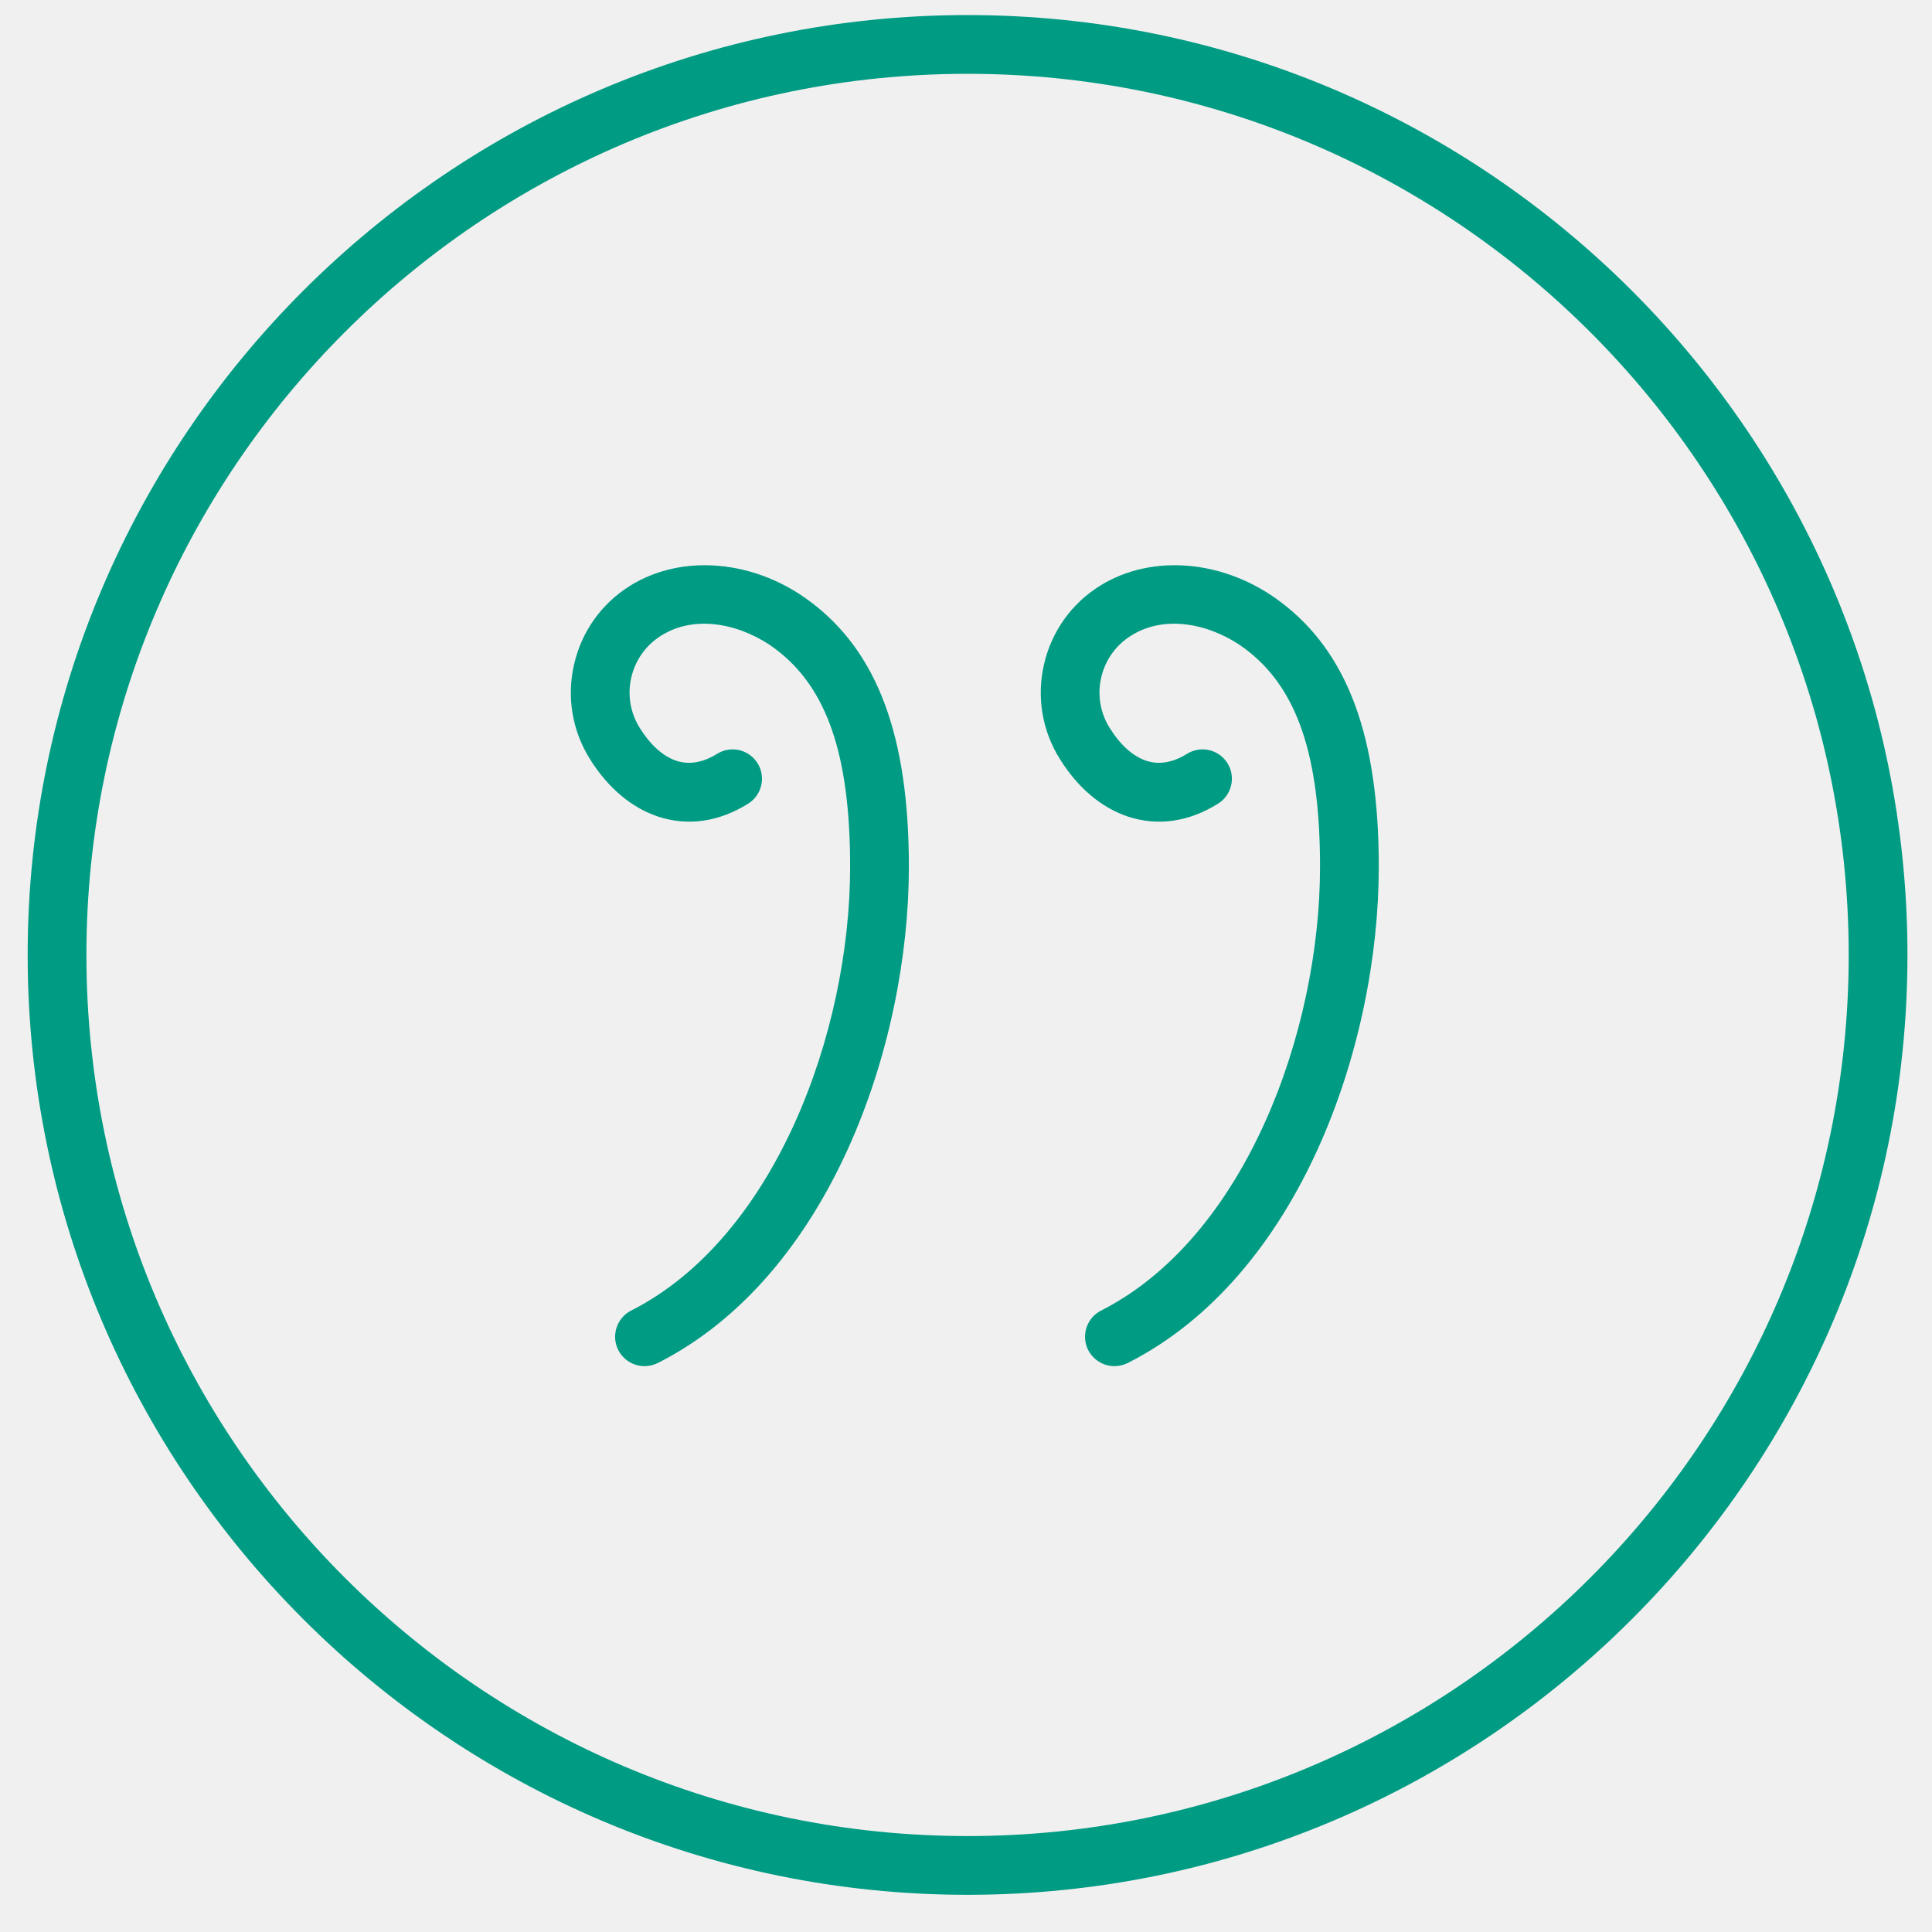
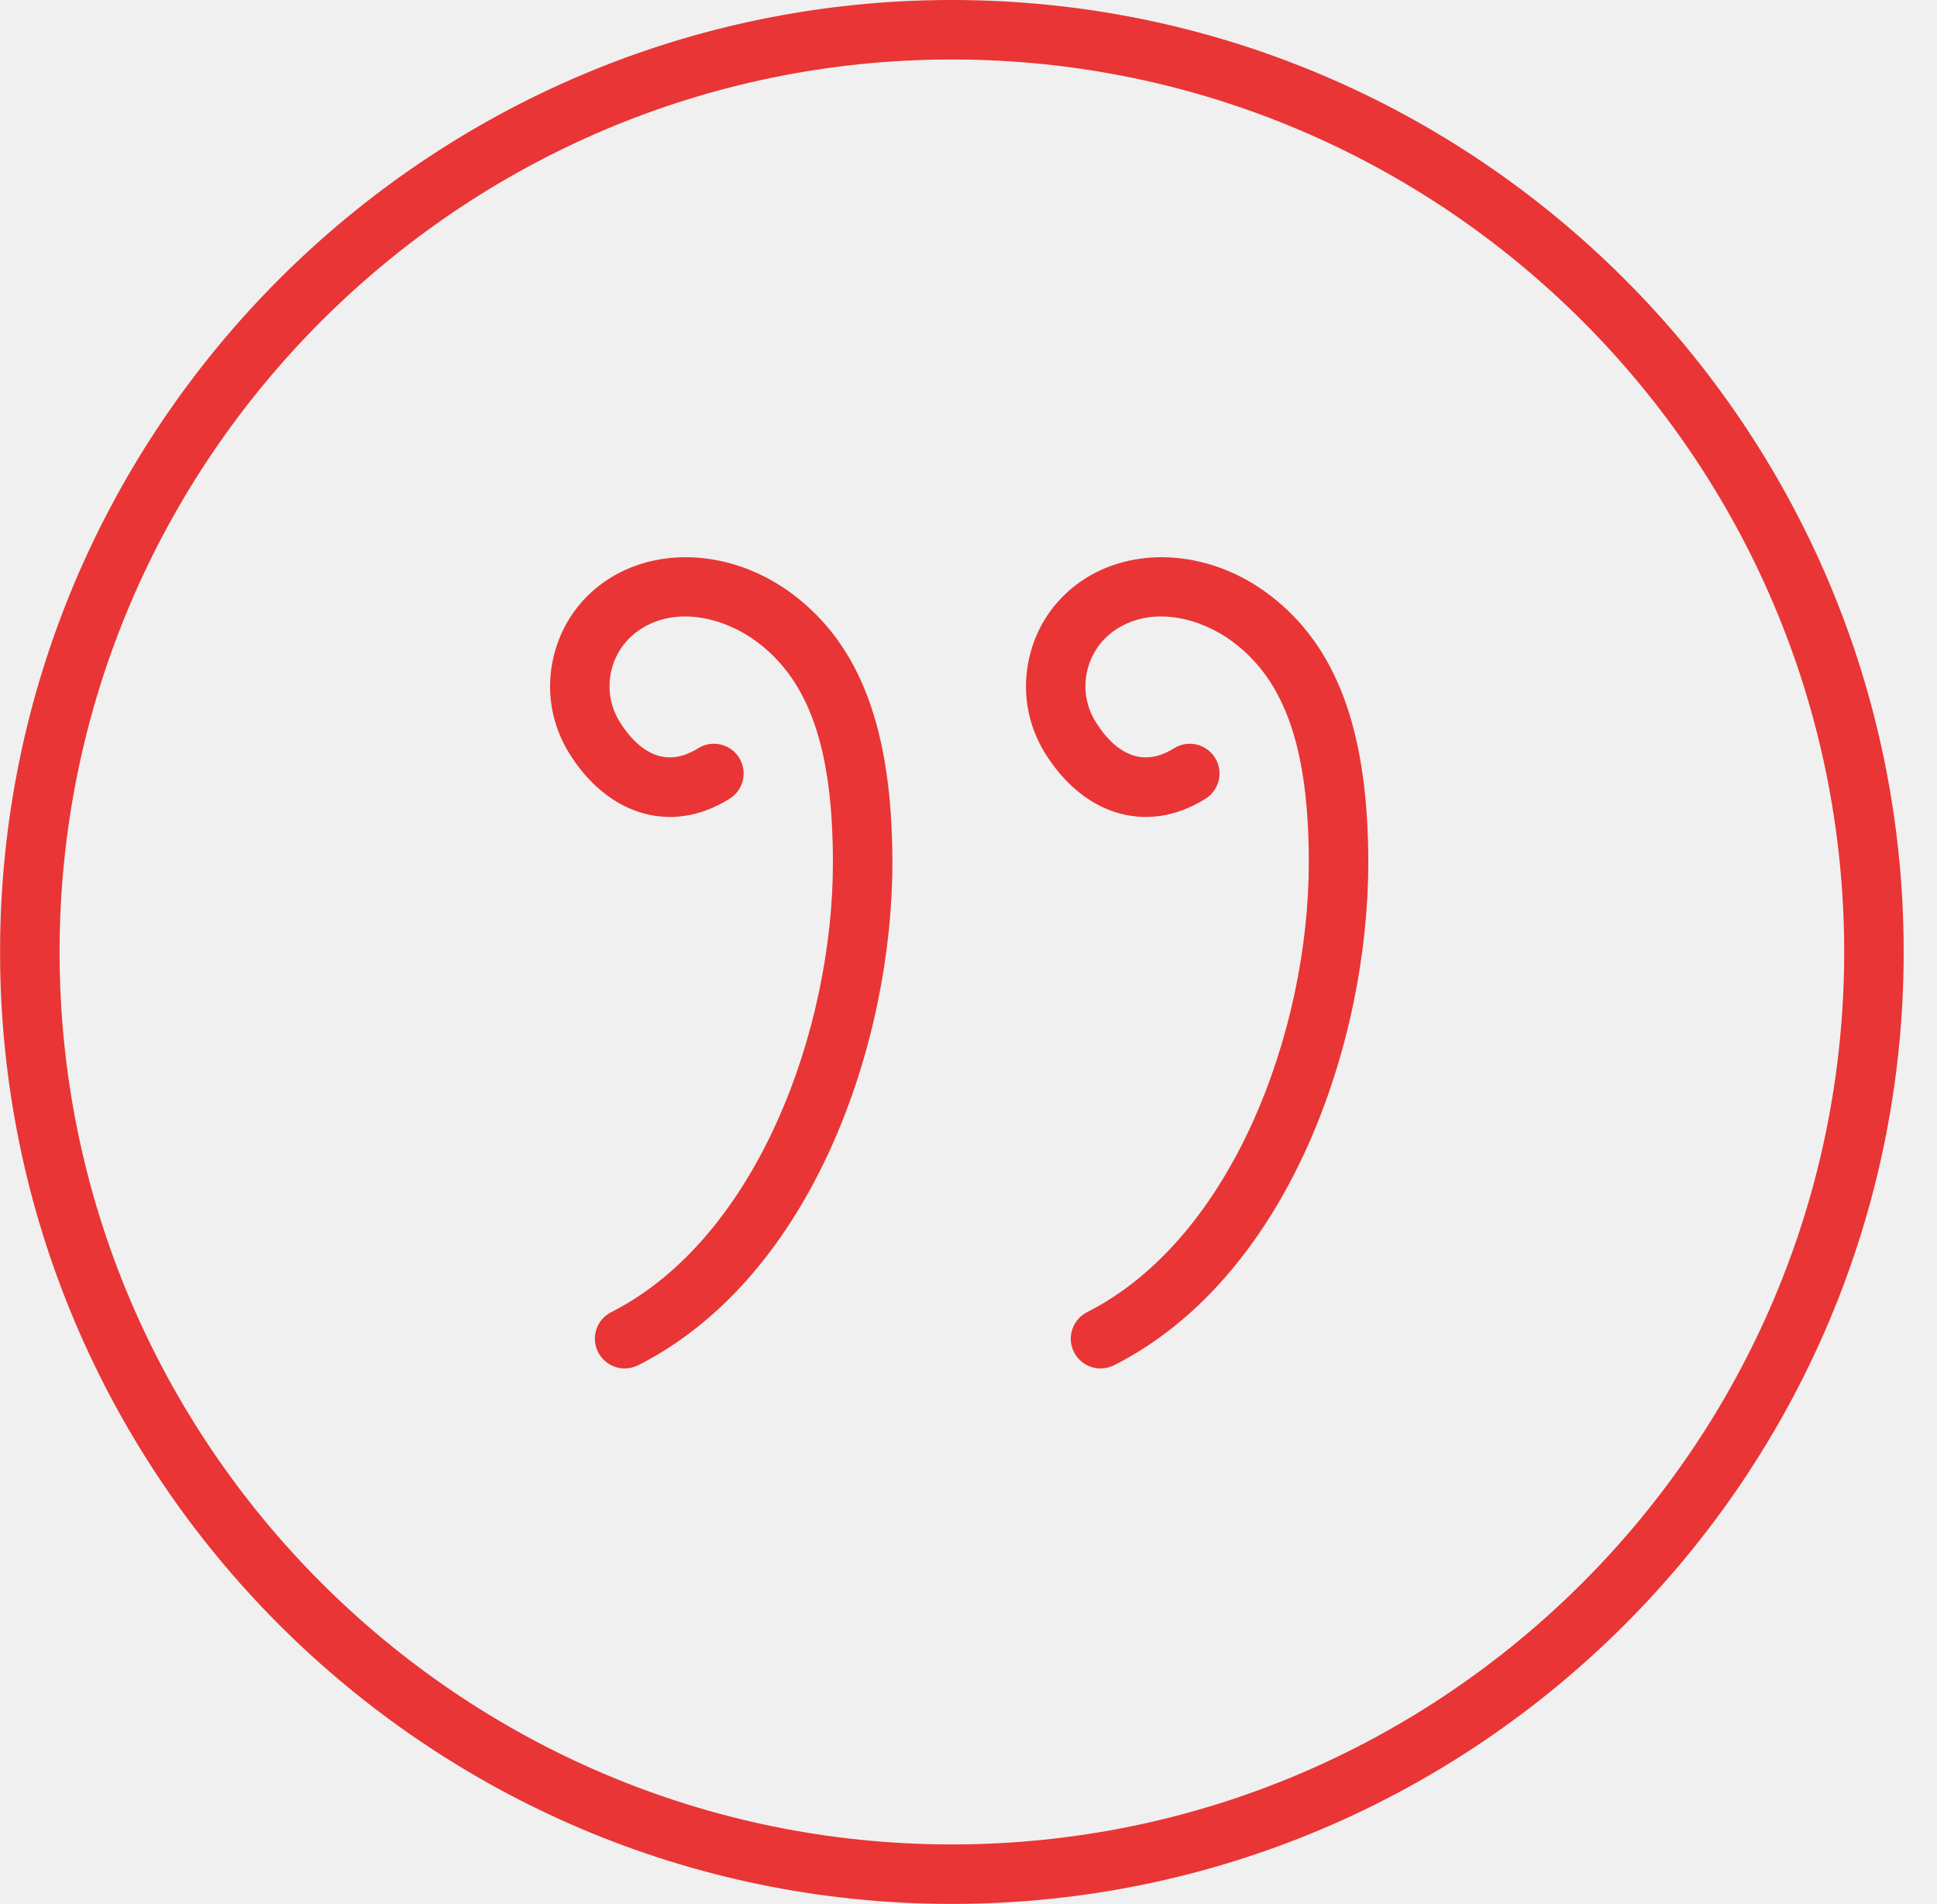
- <svg xmlns="http://www.w3.org/2000/svg" width="44" height="44" viewBox="0 0 44 44" fill="none">
-   <g clip-path="url(#clip0_461_4139)">
-     <path d="M22.036 43.153C33.838 43.153 43.441 33.55 43.441 21.748C43.441 9.946 33.838 0.343 22.036 0.343C10.233 0.343 0.63 9.946 0.63 21.748C0.63 33.55 10.233 43.153 22.036 43.153ZM22.036 1.681C33.101 1.681 42.103 10.683 42.103 21.748C42.103 32.813 33.101 41.815 22.036 41.815C10.97 41.815 1.968 32.813 1.968 21.748C1.968 10.683 10.97 1.681 22.036 1.681Z" fill="#009B83" />
-     <path d="M14.992 18.599C15.67 18.82 16.375 18.718 17.04 18.302C17.352 18.107 17.448 17.693 17.252 17.38C17.056 17.068 16.644 16.972 16.33 17.169C16.007 17.369 15.697 17.42 15.409 17.328C15.103 17.227 14.814 16.969 14.572 16.581C14.355 16.236 14.286 15.827 14.377 15.43C14.469 15.031 14.71 14.694 15.056 14.477C15.883 13.955 16.959 14.254 17.656 14.777C18.834 15.658 19.361 17.191 19.361 19.741C19.361 23.506 17.649 28.187 14.375 29.847C14.046 30.014 13.914 30.417 14.081 30.747C14.201 30.979 14.435 31.113 14.679 31.113C14.781 31.113 14.884 31.089 14.983 31.041C18.909 29.049 20.699 23.785 20.699 19.741C20.699 16.769 19.987 14.852 18.458 13.705C17.185 12.746 15.531 12.603 14.347 13.342C13.698 13.748 13.246 14.382 13.075 15.129C12.902 15.875 13.032 16.643 13.437 17.29C13.848 17.946 14.385 18.398 14.992 18.599Z" fill="#009B83" />
-     <path d="M25.694 18.599C26.371 18.82 27.077 18.718 27.742 18.302C28.054 18.107 28.15 17.693 27.954 17.38C27.758 17.068 27.346 16.972 27.032 17.169C26.711 17.369 26.399 17.42 26.111 17.328C25.805 17.227 25.516 16.969 25.274 16.581C25.057 16.236 24.988 15.827 25.079 15.43C25.171 15.031 25.412 14.694 25.758 14.477C26.586 13.955 27.662 14.254 28.358 14.777C29.536 15.658 30.063 17.191 30.063 19.741C30.063 23.506 28.351 28.187 25.077 29.847C24.748 30.014 24.616 30.417 24.783 30.747C24.904 30.979 25.138 31.113 25.381 31.113C25.483 31.113 25.586 31.089 25.685 31.041C29.611 29.049 31.401 23.785 31.401 19.741C31.401 16.769 30.689 14.852 29.16 13.705C27.887 12.746 26.233 12.603 25.049 13.342C24.401 13.748 23.948 14.382 23.777 15.129C23.605 15.875 23.734 16.643 24.14 17.29C24.55 17.946 25.087 18.398 25.694 18.599Z" fill="#009B83" />
+ <svg xmlns="http://www.w3.org/2000/svg" width="58" height="57" viewBox="0 0 58 57" fill="none">
+   <g clip-path="url(#clip0_449_915)">
+     <path d="M28.502 57C44.217 57 57.002 44.214 57.002 28.5C57.002 12.786 44.217 0 28.502 0C12.788 0 0.002 12.786 0.002 28.5C0.002 44.214 12.788 57 28.502 57ZM28.502 1.781C43.235 1.781 55.221 13.767 55.221 28.5C55.221 43.233 43.235 55.219 28.502 55.219C13.77 55.219 1.784 43.233 1.784 28.5C1.784 13.767 13.77 1.781 28.502 1.781Z" fill="#E93535" />
+     <path d="M19.122 24.307C20.025 24.601 20.964 24.465 21.849 23.911C22.264 23.651 22.393 23.101 22.131 22.684C21.871 22.269 21.322 22.141 20.904 22.403C20.474 22.67 20.061 22.738 19.678 22.615C19.27 22.481 18.885 22.137 18.563 21.621C18.274 21.161 18.182 20.616 18.303 20.087C18.426 19.556 18.746 19.107 19.208 18.819C20.308 18.124 21.741 18.521 22.669 19.218C24.238 20.392 24.94 22.433 24.94 25.828C24.94 30.84 22.66 37.073 18.301 39.284C17.863 39.506 17.686 40.042 17.909 40.482C18.07 40.791 18.381 40.969 18.705 40.969C18.841 40.969 18.978 40.937 19.11 40.873C24.338 38.22 26.721 31.213 26.721 25.828C26.721 21.87 25.773 19.318 23.737 17.791C22.042 16.514 19.84 16.323 18.264 17.308C17.4 17.848 16.798 18.692 16.57 19.686C16.34 20.68 16.513 21.703 17.052 22.565C17.599 23.438 18.314 24.04 19.122 24.307Z" fill="#E93535" />
+     <path d="M33.372 24.307C34.273 24.601 35.214 24.465 36.099 23.911C36.514 23.651 36.643 23.101 36.381 22.684C36.121 22.269 35.572 22.141 35.154 22.403C34.726 22.67 34.311 22.738 33.928 22.615C33.52 22.481 33.135 22.137 32.813 21.621C32.524 21.161 32.432 20.616 32.553 20.087C32.676 19.556 32.996 19.107 33.458 18.819C34.56 18.124 35.992 18.521 36.919 19.218C38.488 20.392 39.19 22.433 39.19 25.828C39.19 30.84 36.91 37.073 32.551 39.284C32.113 39.506 31.936 40.042 32.159 40.482C32.319 40.791 32.631 40.969 32.955 40.969C33.091 40.969 33.228 40.937 33.36 40.873C38.588 38.22 40.971 31.213 40.971 25.828C40.971 21.87 40.023 19.318 37.987 17.791C36.292 16.514 34.09 16.323 32.514 17.308C31.65 17.848 31.048 18.692 30.82 19.686C30.59 20.68 30.763 21.703 31.302 22.565C31.849 23.438 32.563 24.04 33.372 24.307Z" fill="#E93535" />
  </g>
  <defs>
-     <clipPath id="clip0_461_4139">
-       <rect width="42.81" height="42.81" fill="white" transform="translate(0.630493 0.342773)" />
+     <clipPath id="clip0_449_915">
+       <rect width="57" height="57" fill="white" transform="translate(0.00244141)" />
    </clipPath>
  </defs>
</svg>
